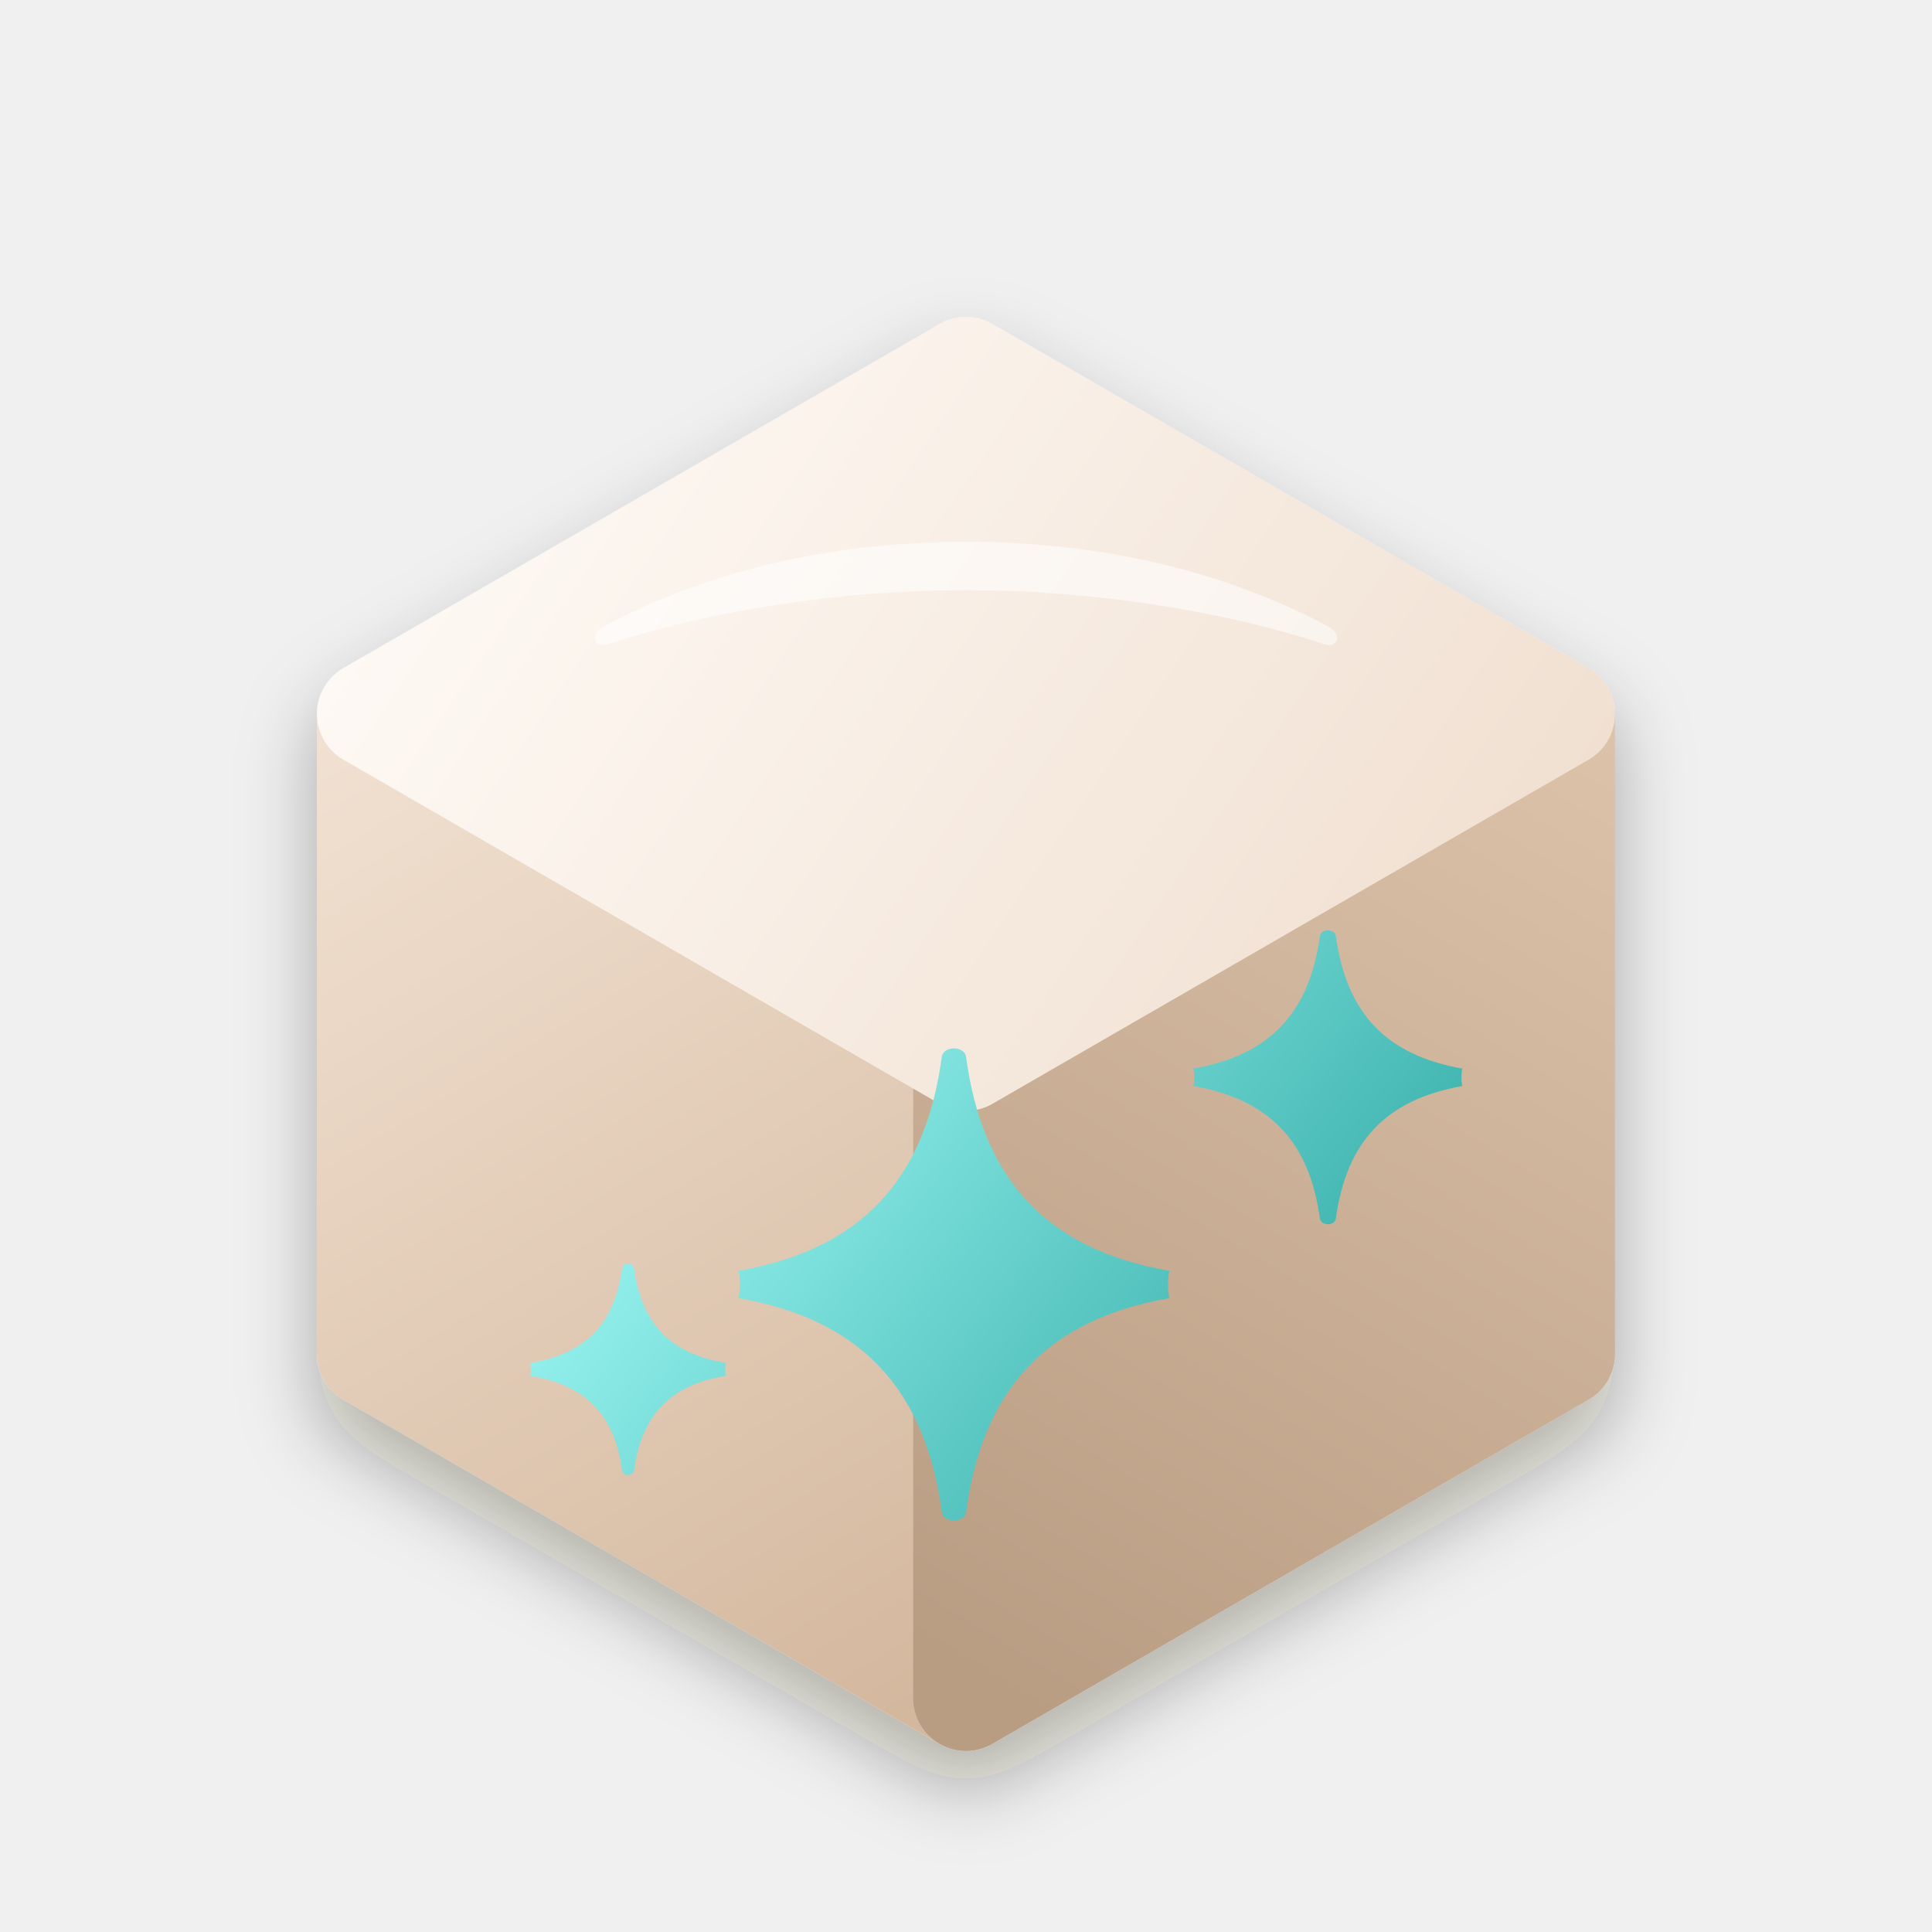
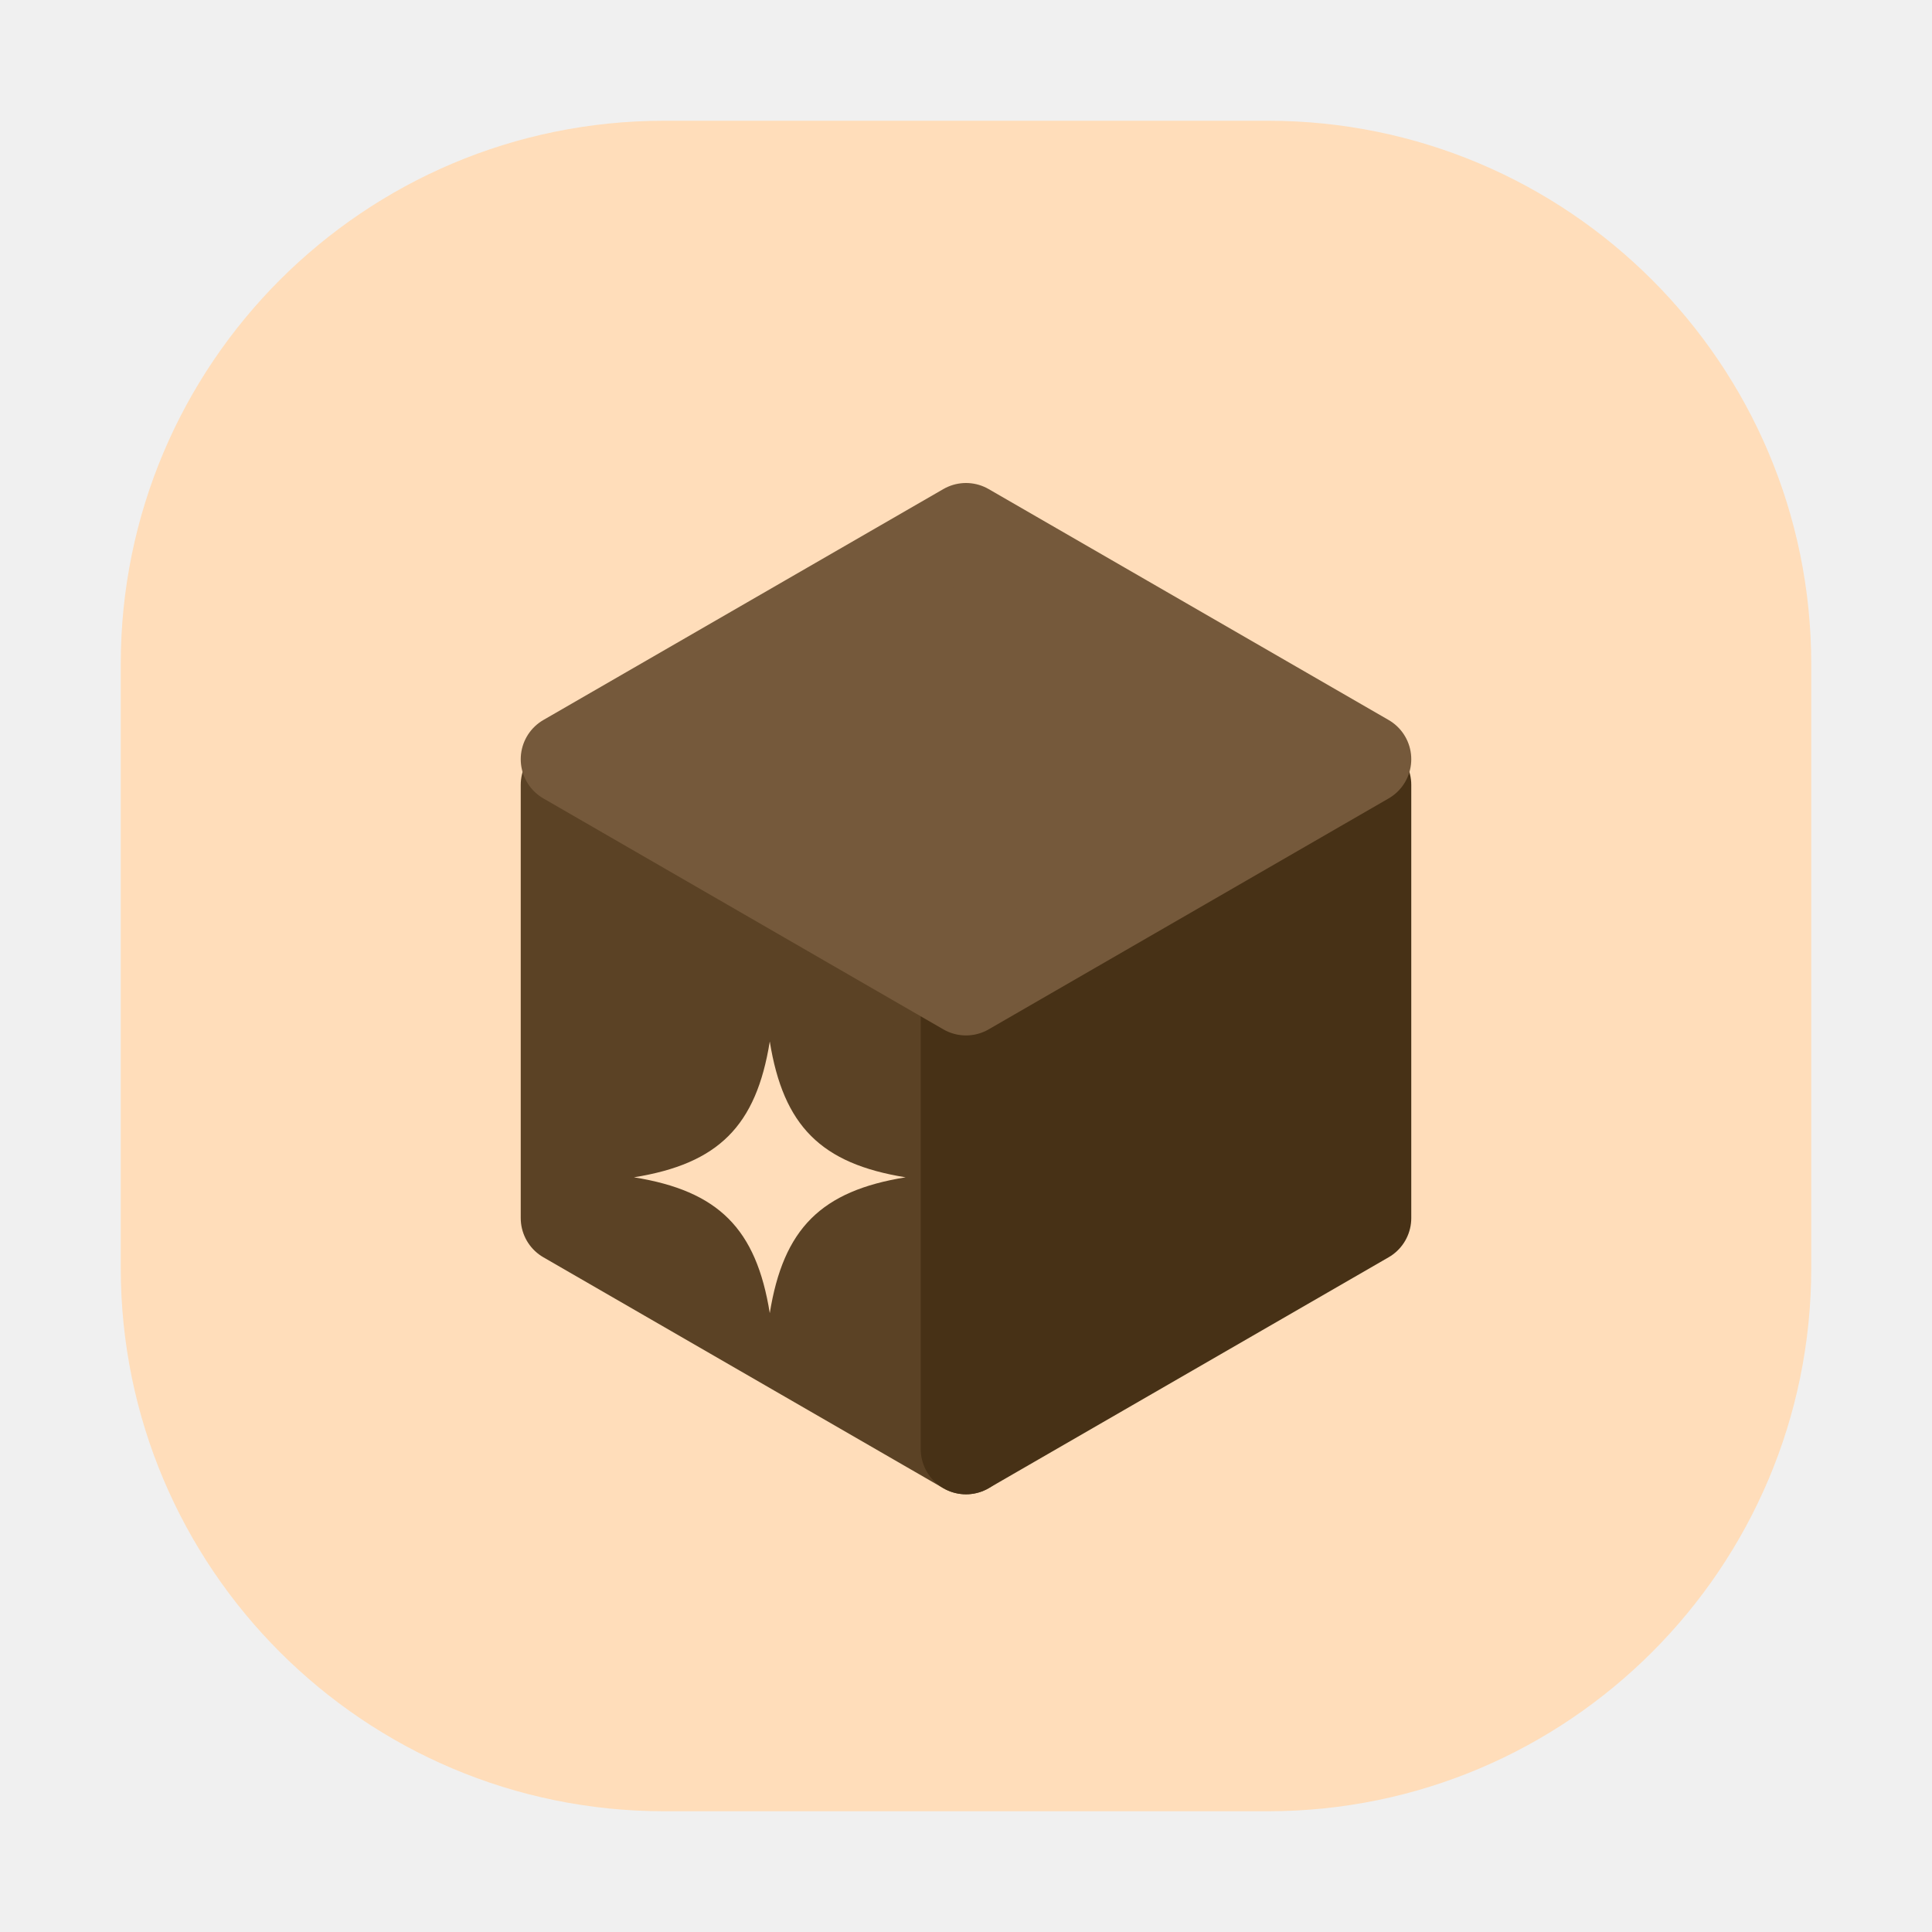
<svg xmlns="http://www.w3.org/2000/svg" viewBox="0 0 128 128" fill="none">
-   <defs>
-     <linearGradient id="top" x1="30" y1="22" x2="98" y2="68" gradientUnits="userSpaceOnUse">
-       <stop stop-color="#FFFBF7" />
-       <stop offset="1" stop-color="#F0DFD0" />
-     </linearGradient>
-     <linearGradient id="left" x1="22" y1="46" x2="62" y2="112" gradientUnits="userSpaceOnUse">
-       <stop stop-color="#F2E2D3" />
-       <stop offset="1" stop-color="#D4B89E" />
-     </linearGradient>
-     <linearGradient id="right" x1="106" y1="46" x2="66" y2="112" gradientUnits="userSpaceOnUse">
-       <stop stop-color="#DCC3AA" />
-       <stop offset="1" stop-color="#B99D83" />
-     </linearGradient>
-     <linearGradient id="star" x1="46" y1="70" x2="86" y2="102" gradientUnits="userSpaceOnUse">
-       <stop stop-color="#9AF5F1" />
-       <stop offset="1" stop-color="#2FA8A3" />
-     </linearGradient>
-     <filter id="soft" x="-30%" y="-30%" width="160%" height="160%" color-interpolation-filters="sRGB">
-       <feDropShadow dx="0" dy="2.5" stdDeviation="2.5" flood-color="#2A1A0C" flood-opacity="0.30" />
-     </filter>
-   </defs>
-   <g filter="url(#soft)" stroke-linejoin="round" stroke-width="7">
-     <path d="M24.5 47.5 64 70.3V112.5L24.5 89.7Z" fill="url(#left)" stroke="url(#left)" />
-     <path d="M103.5 47.5 64 70.3V112.5L103.5 89.7Z" fill="url(#right)" stroke="url(#right)" />
-     <path d="M64 24.5 103.5 47.3 64 70.1 24.5 47.3Z" fill="url(#top)" stroke="url(#top)" />
+   <rect x="8" y="8" width="112" height="112" rx="36" fill="#FFDDBA" />
+   <g stroke-linejoin="round" stroke-width="6">
+     <path d="M37.5 52 64 67.3V96L37.5 80.7Z" fill="#5B4225" stroke="#5B4225" />
+     <path d="M90.5 52 64 67.3V96L90.5 80.7Z" fill="#473116" stroke="#473116" />
+     <path d="M64 35 90.5 50.3 64 65.6 37.5 50.3Z" fill="#75593B" stroke="#75593B" />
  </g>
-   <path d="M40 41.5c6-3.2 14-5.6 24-5.6s18 2.4 24 5.6c0.9 0.5 0.7 1.4-0.2 1.2-7-2.3-15.6-3.6-23.8-3.6s-16.8 1.3-23.8 3.6c-0.9 0.2-1.1-0.7-0.2-1.2z" fill="#ffffff" opacity="0.55" />
-   <g fill="url(#star)">
-     <path d="M64 70c1.1 8.2 5.4 12.8 13.5 14.2-0.15 0.15-0.15 1.65 0 1.8-8.1 1.4-12.4 6-13.5 14.2-0.12 0.72-1.48 0.72-1.6 0-1.1-8.2-5.4-12.8-13.5-14.2 0.15-0.15 0.15-1.65 0-1.8 8.1-1.4 12.4-6 13.5-14.2 0.12-0.72 1.48-0.72 1.6 0z" />
-     <path d="M88.5 62c0.7 5.1 3.3 7.9 8.4 8.8-0.1 0.1-0.1 1.05 0 1.15-5.1 0.9-7.7 3.7-8.4 8.8-0.08 0.48-0.97 0.48-1.05 0-0.7-5.1-3.3-7.9-8.4-8.8 0.1-0.1 0.1-1.05 0-1.15 5.1-0.9 7.7-3.7 8.4-8.8 0.08-0.48 0.97-0.48 1.05 0z" />
-     <path d="M42 84c0.5 3.7 2.4 5.7 6.1 6.3-0.07 0.07-0.07 0.78 0 0.85-3.7 0.6-5.6 2.6-6.1 6.3-0.06 0.36-0.72 0.36-0.78 0-0.5-3.7-2.4-5.7-6.1-6.3 0.07-0.07 0.07-0.78 0-0.85 3.7-0.6 5.6-2.6 6.1-6.3 0.06-0.36 0.72-0.36 0.78 0z" />
-   </g>
+   <path transform="translate(51 78)" fill="#FFDDBA" d="M0-9C0.9-3.4 3.4-0.9 9 0 3.4 0.9 0.9 3.4 0 9-0.9 3.4-3.4 0.9-9 0-3.4-0.9-0.9-3.4 0-9Z" />
</svg>
